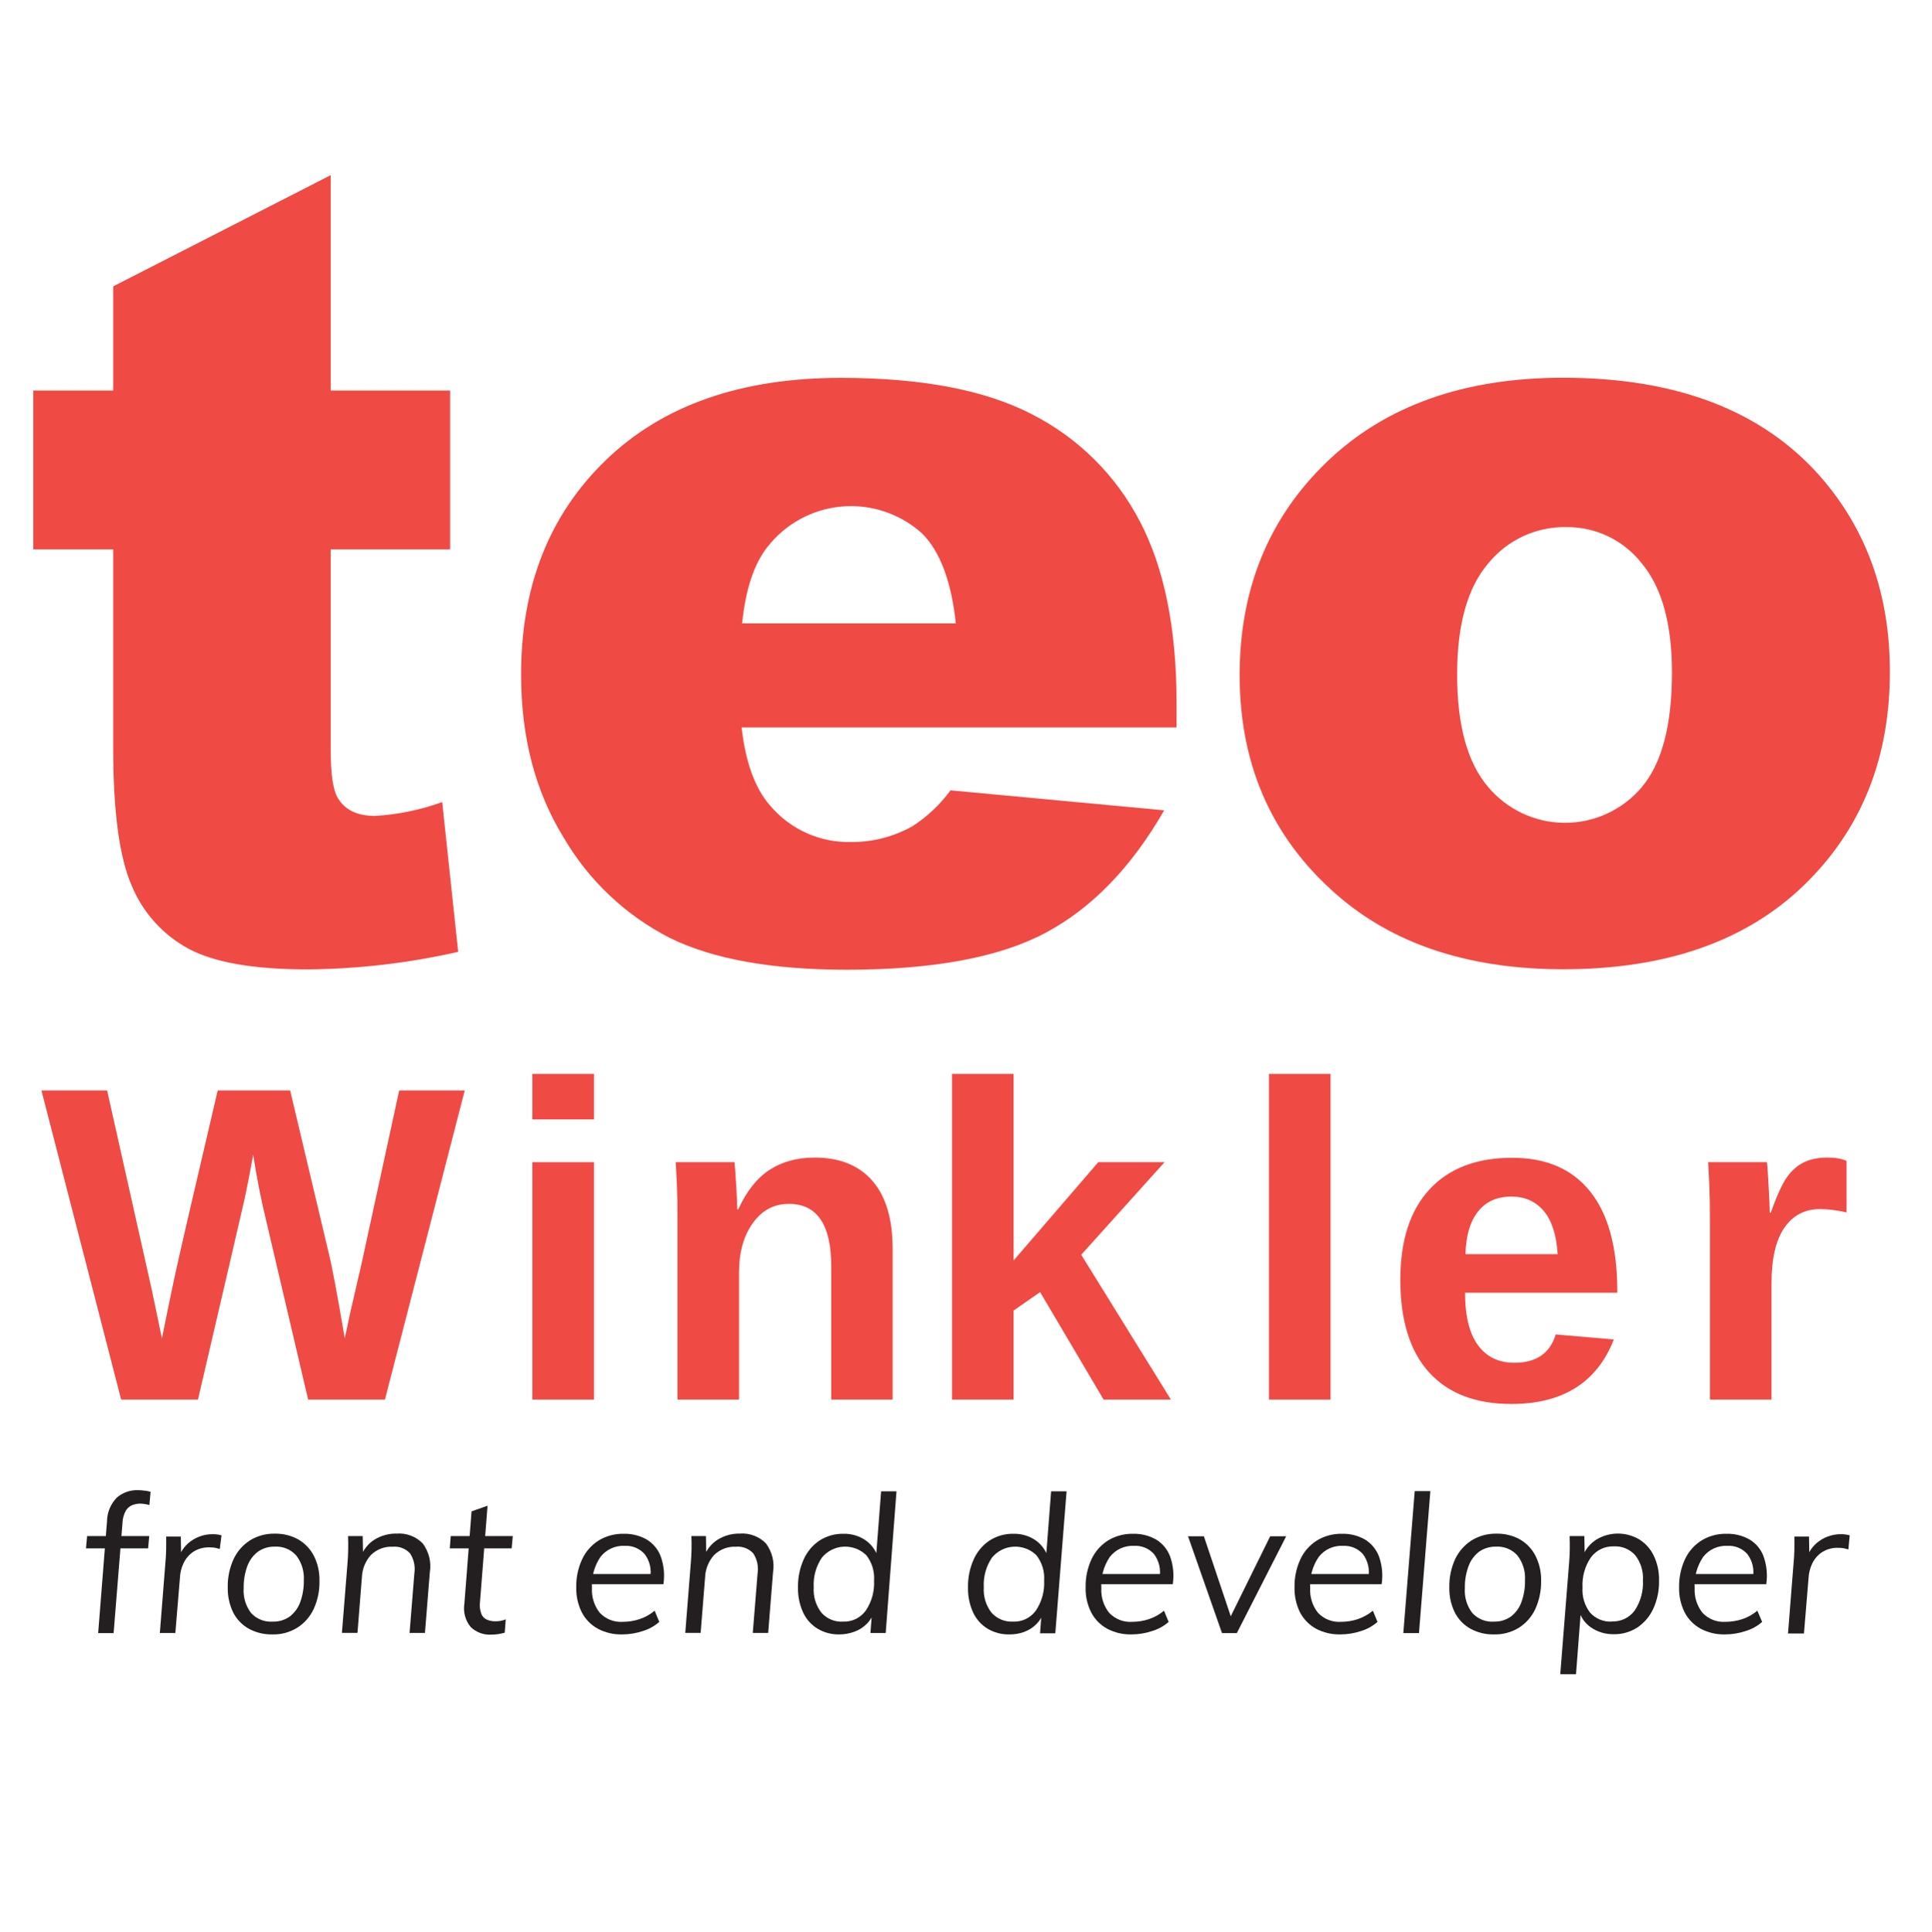
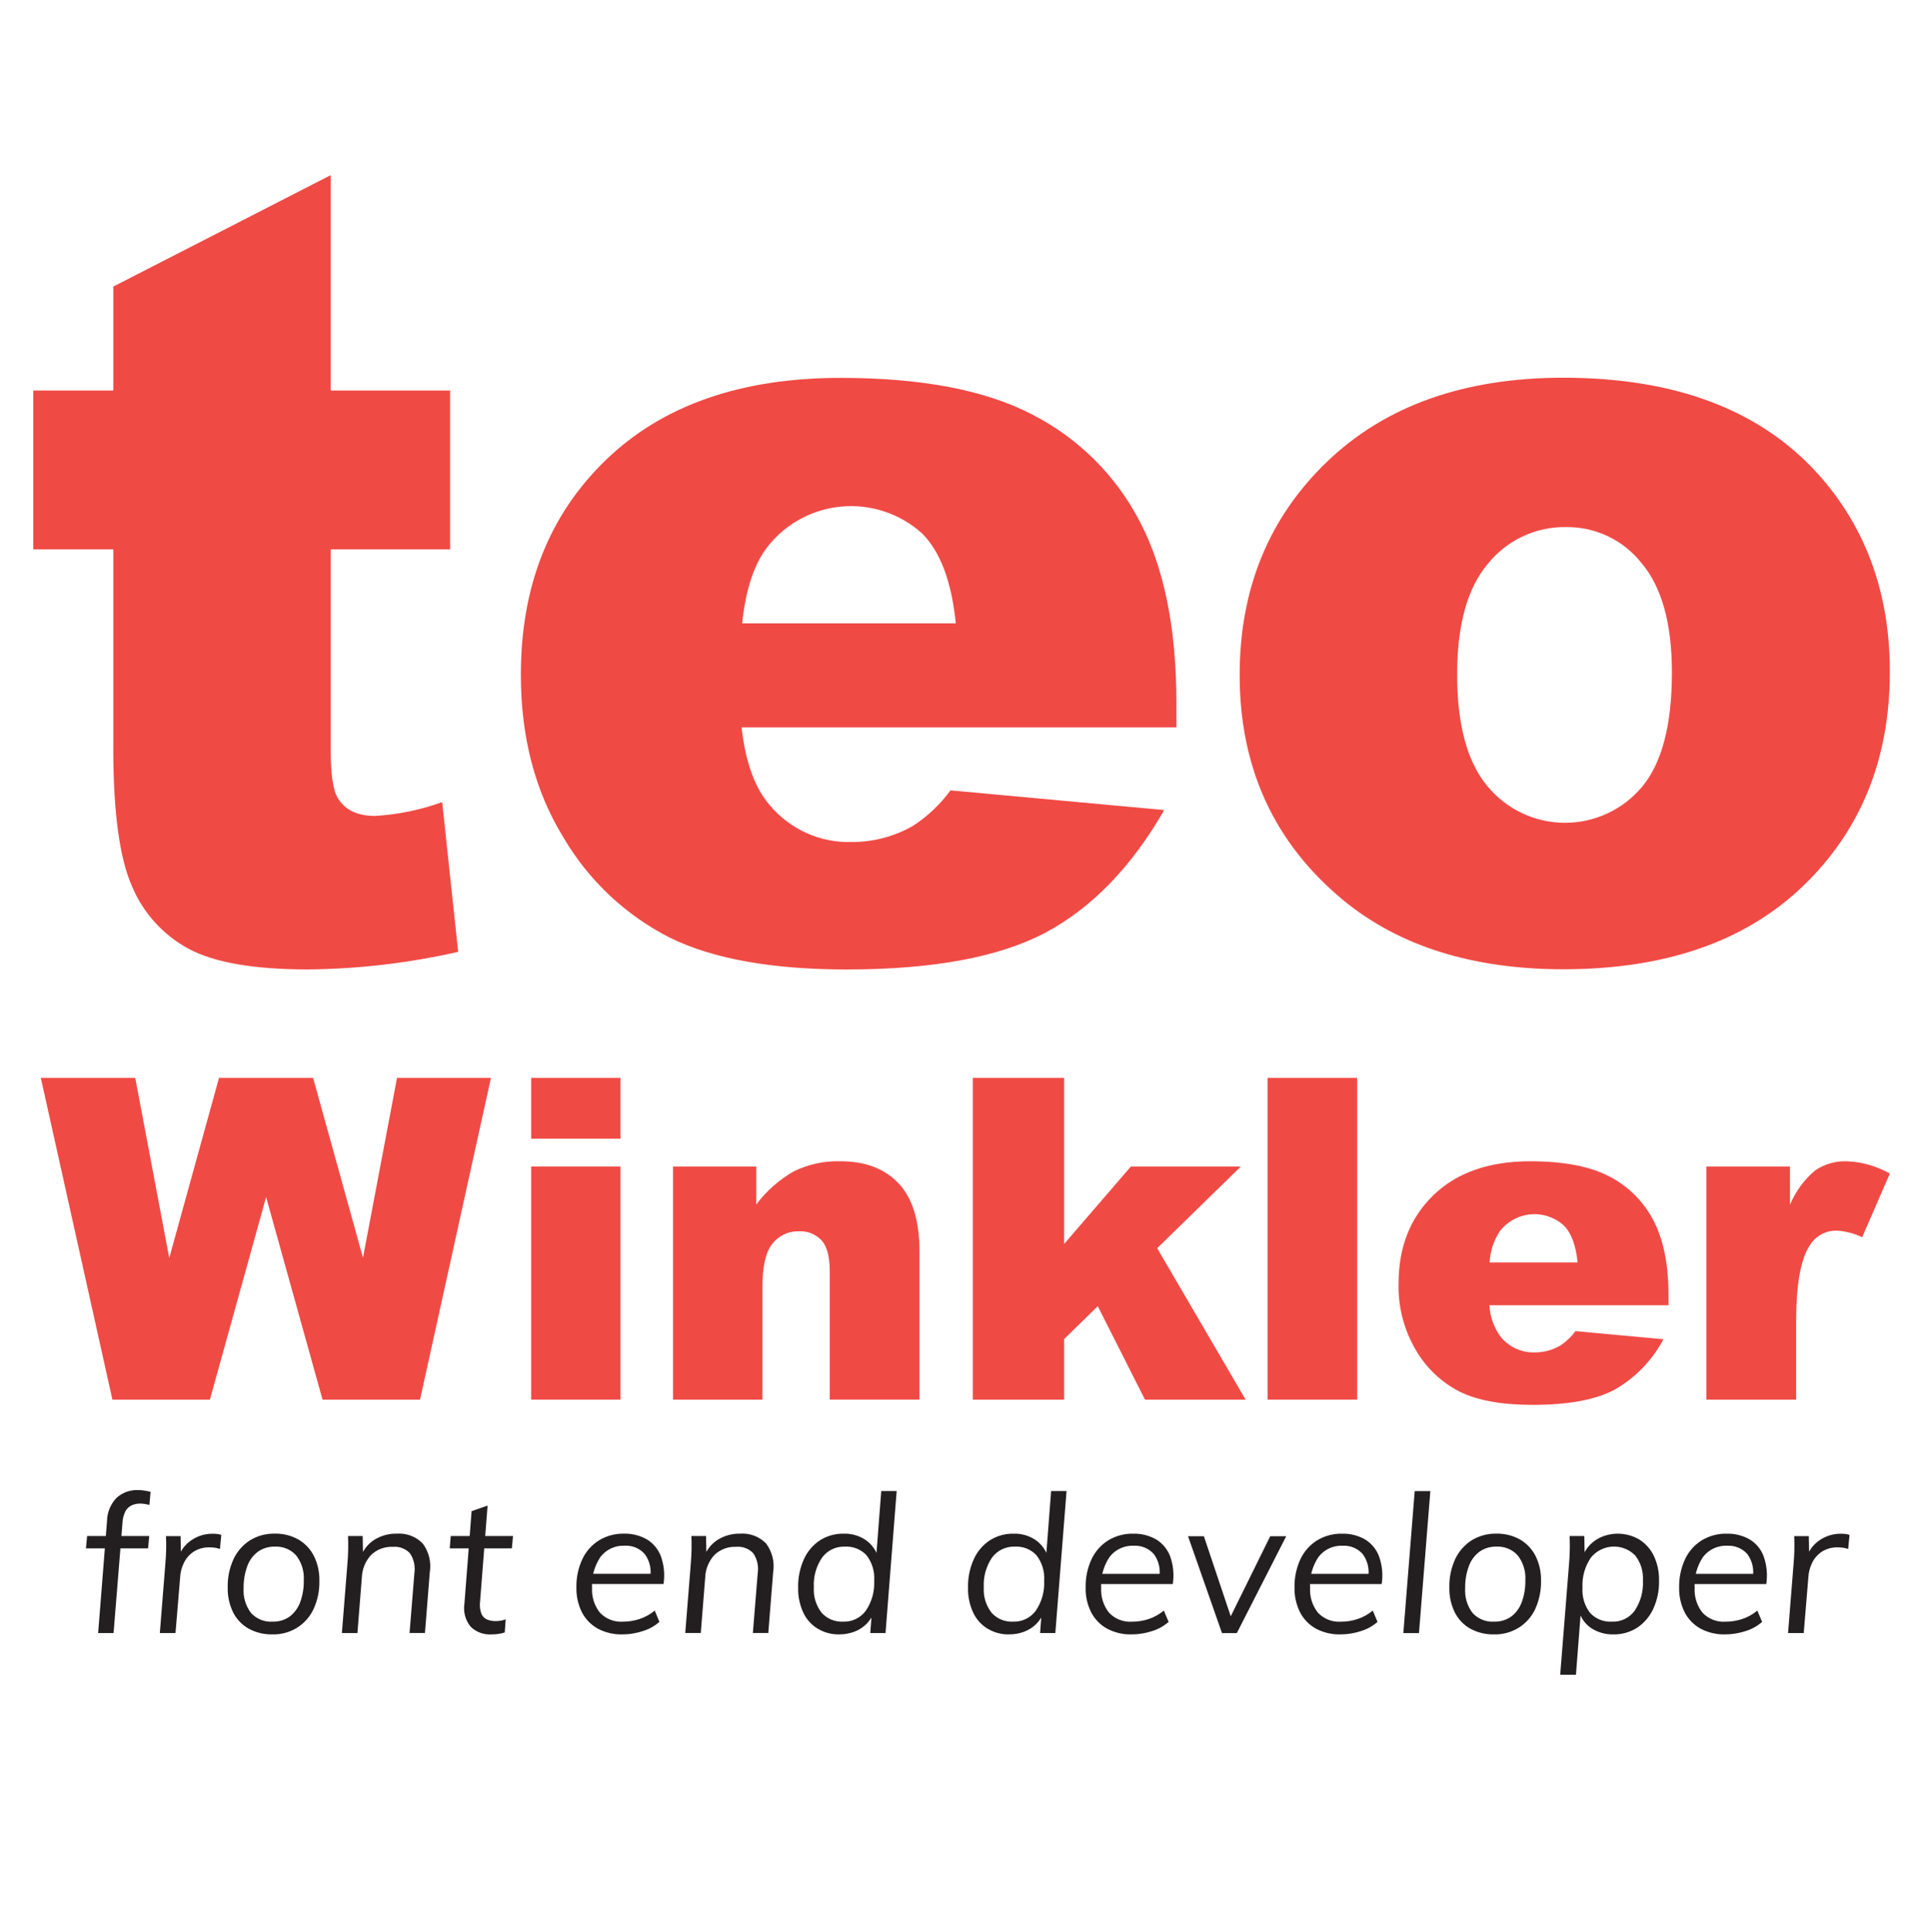
<svg xmlns="http://www.w3.org/2000/svg" width="290" height="290" viewBox="0 0 290 290">
  <defs>
    <clipPath id="a">
-       <rect x="-5" y="26.3" width="300" height="242.74" fill="none" />
+       <rect x="-5" y="26.304" width="300" height="242.741" fill="none" />
    </clipPath>
  </defs>
  <g clip-path="url(#a)">
-     <path d="M49.66,26.3V58.64H67.59V82.5H49.66v30.11c0,3.62.34,6,1.05,7.19q1.59,2.72,5.6,2.72a35.63,35.63,0,0,0,10.09-2.08l2.4,22.49a106.12,106.12,0,0,1-22.57,2.64q-12.16,0-17.93-3.11A19,19,0,0,1,19.78,133Q17,126.62,17,112.39V82.5H5V58.64H17V43Z" fill="#f04a45" />
-     <path d="M176.67,109.23H111.36q.89,7.84,4.24,11.69a15.43,15.43,0,0,0,12.33,5.52,18.46,18.46,0,0,0,9.13-2.4,21.43,21.43,0,0,0,5.67-5.36l32.09,3q-7.37,12.81-17.77,18.37t-29.85,5.57q-16.89,0-26.58-4.76a39,39,0,0,1-16-15.12q-6.37-10.36-6.37-24.38Q78.21,81.4,91,69.07t35.25-12.33q18.26,0,28.81,5.52a37.3,37.3,0,0,1,16.09,16q5.52,10.49,5.53,27.29v3.67ZM143.53,93.62q-1-9.45-5.08-13.53a15.92,15.92,0,0,0-23.24,2.08q-3,3.84-3.77,11.44h32.09Z" fill="#f04a45" />
-     <path d="M186.15,101.39q0-19.45,13.13-32.06t35.45-12.61q25.53,0,38.58,14.8,10.49,11.94,10.48,29.37,0,19.62-13,32.13t-36,12.53q-20.49,0-33.13-10.41Q186.16,122.29,186.15,101.39Zm32.66-.09q0,11.37,4.6,16.81a15.08,15.08,0,0,0,23.13.09q4.53-5.37,4.53-17.21,0-11-4.57-16.44a14.2,14.2,0,0,0-11.28-5.4,14.75,14.75,0,0,0-11.76,5.48C220.35,88.27,218.81,93.84,218.81,101.3Z" fill="#f04a45" />
+     <path d="M49.662,26.3V58.642H67.59V82.5H49.662v30.114c0,3.621.341,6.021,1.045,7.19q1.6,2.715,5.607,2.721a35.773,35.773,0,0,0,10.086-2.08l2.4,22.49a106.167,106.167,0,0,1-22.572,2.638q-12.167,0-17.928-3.114a19.019,19.019,0,0,1-8.524-9.476q-2.763-6.361-2.762-20.586V82.5H5V58.642H17.014V43.032Z" fill="#f04a45" />
+     <path d="M176.666,109.228H111.359q.883,7.853,4.241,11.69a15.433,15.433,0,0,0,12.331,5.524,18.5,18.5,0,0,0,9.124-2.4,21.554,21.554,0,0,0,5.679-5.358l32.09,2.958q-7.371,12.8-17.772,18.373-10.413,5.555-29.855,5.565-16.884,0-26.576-4.758A39.012,39.012,0,0,1,84.576,125.7q-6.363-10.365-6.362-24.372,0-19.925,12.765-32.255t35.255-12.331q18.249,0,28.811,5.524a37.321,37.321,0,0,1,16.086,16q5.524,10.489,5.524,27.29v3.672Zm-33.135-15.61q-.962-9.45-5.079-13.531a15.935,15.935,0,0,0-23.245,2.079q-2.964,3.849-3.766,11.442h32.09Z" fill="#f04a45" />
+     <path d="M186.152,101.387q0-19.443,13.127-32.059,13.128-12.6,35.452-12.61,25.525,0,38.576,14.8,10.49,11.932,10.479,29.368,0,19.614-13,32.132T234.8,145.549q-20.5,0-33.134-10.407Q186.166,122.278,186.152,101.387Zm32.658-.083q0,11.359,4.6,16.811a15.085,15.085,0,0,0,23.131.082q4.515-5.369,4.521-17.2,0-11.049-4.563-16.448a14.21,14.21,0,0,0-11.286-5.4,14.755,14.755,0,0,0-11.762,5.482Q218.8,90.091,218.81,101.3Z" fill="#f04a45" />
  </g>
  <g style="isolation:isolate">
-     <text transform="translate(6.16 210.17)" font-size="67.49" fill="#f04a45" font-family="Arial-Black, Arial" font-weight="800" letter-spacing="0.01em" style="isolation:isolate">W</text>
-     <text transform="translate(75.22 210.17)" font-size="67.49" fill="#f04a45" font-family="Arial-Black, Arial" font-weight="800" style="isolation:isolate">i</text>
-     <text transform="translate(97.01 210.17)" font-size="67.49" fill="#f04a45" font-family="Arial-Black, Arial" font-weight="800" style="isolation:isolate">nk</text>
-     <text transform="translate(185.83 210.17)" font-size="67.49" fill="#f04a45" font-family="Arial-Black, Arial" font-weight="800" style="isolation:isolate">l</text>
-     <text transform="translate(207.64 210.17)" font-size="67.49" fill="#f04a45" font-family="Arial-Black, Arial" font-weight="800" style="isolation:isolate">e</text>
-     <text transform="translate(252.05 210.17)" font-size="67.49" fill="#f04a45" font-family="Arial-Black, Arial" font-weight="800" style="isolation:isolate">r</text>
+     <g style="isolation:isolate">
+       <path d="M6.131,161.859h14.18l5.105,27.047,7.472-27.047H47.017l7.49,27.011,5.111-27.011H73.724l-10.65,48.314H48.434L39.96,179.754l-8.44,30.419H16.879Z" fill="#f04a45" />
+     </g>
+     <g style="isolation:isolate">
+       <path d="M79.763,161.859H93.176v9.129H79.763Zm0,13.314H93.176v35H79.763Z" fill="#f04a45" />
+     </g>
+     <g style="isolation:isolate">
+       <path d="M101.065,175.173h12.491v5.7a18.6,18.6,0,0,1,5.668-4.993,14.934,14.934,0,0,1,6.987-1.5q5.57,0,8.717,3.311t3.147,10.234v22.245H124.6V190.927q0-3.3-1.219-4.664a4.358,4.358,0,0,0-3.428-1.367A4.873,4.873,0,0,0,116,186.741q-1.517,1.846-1.516,6.624v16.808H101.065Z" fill="#f04a45" />
+       <path d="M146.084,161.859h13.709V186.8l10.02-11.625h16.509l-12.554,12.261,13.281,22.739H171.936l-7.09-14.03-5.053,4.934v9.1H146.084Z" fill="#f04a45" />
+     </g>
+     <g style="isolation:isolate">
+       <path d="M190.348,161.859h13.446v48.314H190.348Z" fill="#f04a45" />
+     </g>
+     <g style="isolation:isolate">
+       <path d="M250.549,196H223.656a8.671,8.671,0,0,0,1.747,4.811,6.359,6.359,0,0,0,5.076,2.274,7.62,7.62,0,0,0,3.756-.988,8.842,8.842,0,0,0,2.34-2.208l13.216,1.219a18.947,18.947,0,0,1-7.316,7.564q-4.285,2.289-12.293,2.29-6.954,0-10.942-1.961a16.058,16.058,0,0,1-6.607-6.229,18.793,18.793,0,0,1-2.62-10.035q0-8.205,5.256-13.281t14.517-5.075q7.515,0,11.864,2.273a15.341,15.341,0,0,1,6.624,6.592q2.275,4.317,2.275,11.237Zm-13.644-6.427q-.395-3.888-2.092-5.569a6.569,6.569,0,0,0-9.575.856,9.3,9.3,0,0,0-1.549,4.713Z" fill="#f04a45" />
+     </g>
+     <g style="isolation:isolate">
+       <path d="M256.235,175.173h12.557v5.734a13.672,13.672,0,0,1,3.74-5.124,7.889,7.889,0,0,1,4.762-1.4,14.172,14.172,0,0,1,6.493,1.845l-4.153,9.557a10.538,10.538,0,0,0-3.757-.988,4.631,4.631,0,0,0-4.086,2.175q-2.077,3.064-2.076,11.468v11.733h-13.48Z" fill="#f04a45" />
+     </g>
  </g>
-   <path d="M12.91,232.51l.17-1.85h9.33l-.17,1.85ZM22.43,226a5.58,5.58,0,0,0-1.38-.21,3.16,3.16,0,0,0-1.24.25,2,2,0,0,0-.95.87,4.12,4.12,0,0,0-.47,1.81l-1.33,16.51H14.74l1.33-16.83a5.18,5.18,0,0,1,1.45-3.49,4.58,4.58,0,0,1,3.19-1.14,6.16,6.16,0,0,1,.95.07c.32,0,.65.11.95.18Z" fill="#231f20" />
-   <path d="M24,245.23l.83-10.49c.07-.67.1-1.35.12-2s0-1.36,0-2h2.2l.06,3.59-.35-.5a4.94,4.94,0,0,1,2-2.54,5.57,5.57,0,0,1,3.1-.91,4,4,0,0,1,.71.05,2.88,2.88,0,0,1,.59.13L33,232.6c-.23-.07-.47-.13-.7-.18a4.66,4.66,0,0,0-.8-.06,4.26,4.26,0,0,0-2.47.66,4.18,4.18,0,0,0-1.46,1.7,5.49,5.49,0,0,0-.55,2.18l-.69,8.32H24Z" fill="#231f20" />
-   <path d="M40.91,245.43a7.06,7.06,0,0,1-3.58-.87A5.86,5.86,0,0,1,35,242.11a8.23,8.23,0,0,1-.8-3.73,9.63,9.63,0,0,1,.88-4.27,6.71,6.71,0,0,1,2.47-2.81,6.86,6.86,0,0,1,3.7-1,7,7,0,0,1,3.56.88,6,6,0,0,1,2.33,2.47,7.91,7.91,0,0,1,.83,3.72,9.63,9.63,0,0,1-.88,4.27,6.64,6.64,0,0,1-2.48,2.8A6.72,6.72,0,0,1,40.91,245.43Zm.06-1.92a4.19,4.19,0,0,0,2.53-.76,4.78,4.78,0,0,0,1.58-2.16,9.13,9.13,0,0,0,.54-3.3,5.53,5.53,0,0,0-1.15-3.73,4,4,0,0,0-3.2-1.31,4.23,4.23,0,0,0-2.54.76,4.77,4.77,0,0,0-1.6,2.18,9.11,9.11,0,0,0-.54,3.29,5.54,5.54,0,0,0,1.12,3.75A4.06,4.06,0,0,0,41,243.51Z" fill="#231f20" />
-   <path d="M51.34,245.23l.84-10.49a32.62,32.62,0,0,0,.08-4.08h2.2l.06,3-.35.14a5,5,0,0,1,2.06-2.6,6.1,6.1,0,0,1,3.33-.91,4.94,4.94,0,0,1,3.92,1.48,5.72,5.72,0,0,1,1.06,4.35l-.73,9.09H61.5l.72-8.95a4.26,4.26,0,0,0-.65-3,3.13,3.13,0,0,0-2.57-1,4.42,4.42,0,0,0-3.29,1.23,5.3,5.3,0,0,0-1.37,3.37l-.66,8.34H51.34Z" fill="#231f20" />
-   <path d="M67.54,232.51l.14-1.85H77l-.17,1.85Zm8.4,10.66-.15,2c-.31.09-.63.16-1,.22a6.8,6.8,0,0,1-1,.07,4.08,4.08,0,0,1-3.13-1.16,4.42,4.42,0,0,1-.93-3.48l1.08-13.87,2.4-.84-1.13,14.4a3.85,3.85,0,0,0,.19,1.82,1.54,1.54,0,0,0,.83.88,3.14,3.14,0,0,0,1.3.25,4.59,4.59,0,0,0,.76-.06A3.66,3.66,0,0,0,75.94,243.17Z" fill="#231f20" />
-   <path d="M99,243.55a6.59,6.59,0,0,1-2.46,1.37,9.84,9.84,0,0,1-3.11.51,7.4,7.4,0,0,1-3.69-.87,5.91,5.91,0,0,1-2.38-2.45,8,8,0,0,1-.83-3.73,9.6,9.6,0,0,1,.88-4.23,6.68,6.68,0,0,1,2.49-2.83,7,7,0,0,1,3.78-1,6.59,6.59,0,0,1,3.43.86,5,5,0,0,1,2.11,2.55,8.55,8.55,0,0,1,.4,4.16h-11l.08-1.53h9.71l-.79.61a4.48,4.48,0,0,0-.81-3.59,3.71,3.71,0,0,0-3-1.25,4.33,4.33,0,0,0-3.65,1.67,7.55,7.55,0,0,0-1.27,4.68,5.47,5.47,0,0,0,1.17,3.7,4.33,4.33,0,0,0,3.46,1.36,8,8,0,0,0,2.51-.4,6.81,6.81,0,0,0,2.27-1.27Z" fill="#231f20" />
-   <path d="M102.9,245.23l.83-10.49a30.81,30.81,0,0,0,.09-4.08H106l.06,3-.35.14a5,5,0,0,1,2.06-2.6,6.1,6.1,0,0,1,3.33-.91,4.94,4.94,0,0,1,3.92,1.48,5.72,5.72,0,0,1,1.06,4.35l-.73,9.09h-2.31l.72-8.95a4.26,4.26,0,0,0-.65-3,3.13,3.13,0,0,0-2.57-1,4.42,4.42,0,0,0-3.29,1.23,5.3,5.3,0,0,0-1.37,3.37l-.67,8.34H102.9Z" fill="#231f20" />
-   <path d="M126,245.43a6.07,6.07,0,0,1-3.23-.86,5.58,5.58,0,0,1-2.17-2.43,8.51,8.51,0,0,1-.77-3.73,9.82,9.82,0,0,1,.86-4.26,6.67,6.67,0,0,1,2.39-2.83,6.41,6.41,0,0,1,3.59-1,5.61,5.61,0,0,1,3.34,1,4.89,4.89,0,0,1,1.89,2.74l-.4.37.81-10.49h2.31L133,245.22h-2.29l.29-3.91.29.64a4.53,4.53,0,0,1-1.13,1.89,5,5,0,0,1-1.85,1.18A6.41,6.41,0,0,1,126,245.43Zm.6-1.92a4,4,0,0,0,3.41-1.66,7.35,7.35,0,0,0,1.24-4.5,5.57,5.57,0,0,0-1.15-3.8,4.54,4.54,0,0,0-6.67.33,7.24,7.24,0,0,0-1.24,4.48,5.62,5.62,0,0,0,1.16,3.81A4,4,0,0,0,126.62,243.51Z" fill="#231f20" />
-   <path d="M151.53,245.43a6.07,6.07,0,0,1-3.23-.86,5.58,5.58,0,0,1-2.17-2.43,8.51,8.51,0,0,1-.77-3.73,9.82,9.82,0,0,1,.86-4.26,6.67,6.67,0,0,1,2.39-2.83,6.41,6.41,0,0,1,3.59-1,5.61,5.61,0,0,1,3.34,1,4.89,4.89,0,0,1,1.89,2.74l-.4.37.81-10.49h2.32l-1.69,21.32h-2.29l.29-3.91.29.64a4.53,4.53,0,0,1-1.13,1.89,5,5,0,0,1-1.85,1.18A6.24,6.24,0,0,1,151.53,245.43Zm.61-1.92a4,4,0,0,0,3.41-1.66,7.35,7.35,0,0,0,1.24-4.5,5.57,5.57,0,0,0-1.15-3.8,4.54,4.54,0,0,0-6.67.33,7.24,7.24,0,0,0-1.24,4.48,5.62,5.62,0,0,0,1.16,3.81A4.06,4.06,0,0,0,152.14,243.51Z" fill="#231f20" />
-   <path d="M175.49,243.55a6.56,6.56,0,0,1-2.47,1.37,9.73,9.73,0,0,1-3.1.51,7.4,7.4,0,0,1-3.69-.87,5.91,5.91,0,0,1-2.38-2.45,7.86,7.86,0,0,1-.83-3.73,9.6,9.6,0,0,1,.88-4.23,6.68,6.68,0,0,1,2.49-2.83,7,7,0,0,1,3.78-1,6.59,6.59,0,0,1,3.43.86,5,5,0,0,1,2.11,2.55,8.55,8.55,0,0,1,.4,4.16h-11l.08-1.53h9.71l-.79.61a4.52,4.52,0,0,0-.81-3.59,3.71,3.71,0,0,0-3-1.25,4.33,4.33,0,0,0-3.65,1.67,7.55,7.55,0,0,0-1.27,4.68,5.47,5.47,0,0,0,1.17,3.7,4.32,4.32,0,0,0,3.46,1.36,8,8,0,0,0,2.51-.4,6.91,6.91,0,0,0,2.27-1.27Z" fill="#231f20" />
-   <path d="M183.5,245.23l-5.1-14.54h2.38l4.32,12.86h-.7l6.34-12.86h2.4l-7.41,14.54Z" fill="#231f20" />
-   <path d="M206.85,243.55a6.59,6.59,0,0,1-2.46,1.37,9.78,9.78,0,0,1-3.1.51,7.47,7.47,0,0,1-3.7-.87,6,6,0,0,1-2.38-2.45,8.11,8.11,0,0,1-.82-3.73,9.6,9.6,0,0,1,.88-4.23,6.61,6.61,0,0,1,2.49-2.83,7,7,0,0,1,3.77-1,6.6,6.6,0,0,1,3.44.86,5.11,5.11,0,0,1,2.11,2.55,8.56,8.56,0,0,1,.39,4.16h-11l.09-1.53h9.7l-.79.61a4.52,4.52,0,0,0-.8-3.59,3.74,3.74,0,0,0-3-1.25,4.32,4.32,0,0,0-3.65,1.67,7.55,7.55,0,0,0-1.28,4.68,5.52,5.52,0,0,0,1.17,3.7,4.35,4.35,0,0,0,3.47,1.36,7.93,7.93,0,0,0,2.5-.4,7,7,0,0,0,2.28-1.27Z" fill="#231f20" />
-   <path d="M210.73,245.23l1.71-21.32h2.35l-1.71,21.32Z" fill="#231f20" />
-   <path d="M224.36,245.43a7.06,7.06,0,0,1-3.58-.87,5.8,5.8,0,0,1-2.33-2.45,8.11,8.11,0,0,1-.81-3.73,9.63,9.63,0,0,1,.88-4.27A6.78,6.78,0,0,1,221,231.3a6.92,6.92,0,0,1,3.71-1,7,7,0,0,1,3.56.88,6,6,0,0,1,2.32,2.47,7.91,7.91,0,0,1,.83,3.72,9.77,9.77,0,0,1-.88,4.27,6.69,6.69,0,0,1-2.47,2.8A6.81,6.81,0,0,1,224.36,245.43Zm0-1.92a4.16,4.16,0,0,0,2.52-.76,4.78,4.78,0,0,0,1.58-2.16,8.92,8.92,0,0,0,.54-3.3,5.48,5.48,0,0,0-1.15-3.73,4,4,0,0,0-3.19-1.31,4.26,4.26,0,0,0-2.55.76,4.76,4.76,0,0,0-1.59,2.18,8.89,8.89,0,0,0-.55,3.29,5.49,5.49,0,0,0,1.13,3.75A4.05,4.05,0,0,0,224.41,243.51Z" fill="#231f20" />
-   <path d="M234.29,251.48l1.33-16.74a30.81,30.81,0,0,0,.08-4.08h2.21l.06,3-.32.14a4.85,4.85,0,0,1,1.16-1.88,5.19,5.19,0,0,1,1.85-1.2,6.31,6.31,0,0,1,5.49.44,5.86,5.86,0,0,1,2.19,2.45,8.23,8.23,0,0,1,.79,3.73,9.67,9.67,0,0,1-.87,4.24,6.8,6.8,0,0,1-2.4,2.82,6.33,6.33,0,0,1-3.59,1,5.83,5.83,0,0,1-3.34-1,4.53,4.53,0,0,1-1.86-2.69l.37-.44-.78,10.14h-2.37Zm7.79-8a4,4,0,0,0,3.4-1.65,7.42,7.42,0,0,0,1.23-4.52,5.52,5.52,0,0,0-1.16-3.77,4,4,0,0,0-3.22-1.33,4.09,4.09,0,0,0-3.43,1.65,7.29,7.29,0,0,0-1.26,4.52,5.55,5.55,0,0,0,1.15,3.8A4.14,4.14,0,0,0,242.08,243.51Z" fill="#231f20" />
-   <path d="M264.61,243.55a6.56,6.56,0,0,1-2.47,1.37,9.73,9.73,0,0,1-3.1.51,7.4,7.4,0,0,1-3.69-.87,5.91,5.91,0,0,1-2.38-2.45,8,8,0,0,1-.83-3.73,9.75,9.75,0,0,1,.88-4.23,6.68,6.68,0,0,1,2.49-2.83,7,7,0,0,1,3.78-1,6.59,6.59,0,0,1,3.43.86,4.91,4.91,0,0,1,2.11,2.55,8.67,8.67,0,0,1,.4,4.16h-11l.08-1.53H264l-.79.61a4.48,4.48,0,0,0-.81-3.59,3.71,3.71,0,0,0-3-1.25,4.33,4.33,0,0,0-3.65,1.67,7.55,7.55,0,0,0-1.27,4.68,5.47,5.47,0,0,0,1.17,3.7,4.32,4.32,0,0,0,3.46,1.36,8,8,0,0,0,2.51-.4,6.91,6.91,0,0,0,2.27-1.27Z" fill="#231f20" />
-   <path d="M268.5,245.23l.83-10.49c.07-.67.1-1.35.12-2s0-1.36,0-2h2.2l.06,3.59-.35-.5a4.94,4.94,0,0,1,2-2.54,5.57,5.57,0,0,1,3.1-.91,4,4,0,0,1,.71.05,2.88,2.88,0,0,1,.59.13l-.2,2.11c-.23-.07-.47-.13-.7-.18a4.66,4.66,0,0,0-.8-.06,4.26,4.26,0,0,0-2.47.66,4.18,4.18,0,0,0-1.46,1.7,5.66,5.66,0,0,0-.55,2.18l-.69,8.32H268.5Z" fill="#231f20" />
+   <path d="M12.907,232.508l.176-1.852h9.331l-.176,1.852Zm9.527-6.517a5.4,5.4,0,0,0-1.386-.207,3.084,3.084,0,0,0-1.241.248,2.063,2.063,0,0,0-.952.869,4.212,4.212,0,0,0-.465,1.81l-1.335,16.511H14.738l1.334-16.832a5.138,5.138,0,0,1,1.449-3.486,4.559,4.559,0,0,1,3.186-1.148,6.082,6.082,0,0,1,.952.072c.32.052.651.114.951.187Z" fill="#231f20" />
+   <path d="M24,245.232l.837-10.49c.063-.672.094-1.355.114-2.038s.011-1.365-.031-2.038h2.2l.062,3.59-.352-.5a4.91,4.91,0,0,1,2-2.534,5.583,5.583,0,0,1,3.1-.91,5.316,5.316,0,0,1,.714.041,2.912,2.912,0,0,1,.589.134l-.206,2.111a5.514,5.514,0,0,0-.694-.176,4.676,4.676,0,0,0-.806-.062,4.253,4.253,0,0,0-2.473.662,4.176,4.176,0,0,0-1.458,1.7,5.481,5.481,0,0,0-.549,2.182l-.693,8.318H24Z" fill="#231f20" />
+   <path d="M40.91,245.428a7.085,7.085,0,0,1-3.579-.868A5.794,5.794,0,0,1,35,242.108a8.112,8.112,0,0,1-.806-3.724,9.633,9.633,0,0,1,.879-4.273,6.775,6.775,0,0,1,2.472-2.814,6.872,6.872,0,0,1,3.7-1,6.98,6.98,0,0,1,3.558.879,6,6,0,0,1,2.328,2.462,7.982,7.982,0,0,1,.828,3.725,9.629,9.629,0,0,1-.88,4.272,6.583,6.583,0,0,1-2.472,2.793A6.734,6.734,0,0,1,40.91,245.428Zm.062-1.913a4.2,4.2,0,0,0,2.525-.766,4.765,4.765,0,0,0,1.582-2.162,9.08,9.08,0,0,0,.538-3.3,5.5,5.5,0,0,0-1.148-3.724,4.013,4.013,0,0,0-3.2-1.314,4.194,4.194,0,0,0-2.544.766,4.711,4.711,0,0,0-1.594,2.172,9.1,9.1,0,0,0-.548,3.29,5.523,5.523,0,0,0,1.128,3.755A4.06,4.06,0,0,0,40.972,243.515Z" fill="#231f20" />
+   <path d="M51.338,245.232l.838-10.49a31.6,31.6,0,0,0,.083-4.086h2.2l.062,3.01-.352.145a4.957,4.957,0,0,1,2.059-2.6,6.091,6.091,0,0,1,3.331-.911,4.93,4.93,0,0,1,3.921,1.48,5.694,5.694,0,0,1,1.055,4.344l-.724,9.094H61.5l.724-8.949a4.254,4.254,0,0,0-.652-3.01A3.118,3.118,0,0,0,59,232.28a4.416,4.416,0,0,0-3.289,1.231,5.267,5.267,0,0,0-1.376,3.373l-.662,8.338H51.338Z" fill="#231f20" />
+   <path d="M67.538,232.508l.145-1.852h9.351l-.175,1.852Zm8.4,10.665-.145,1.966a7.5,7.5,0,0,1-.952.217,6.585,6.585,0,0,1-1.044.072,4.083,4.083,0,0,1-3.125-1.158,4.393,4.393,0,0,1-.931-3.476l1.076-13.872,2.4-.838-1.127,14.4a3.9,3.9,0,0,0,.186,1.82,1.6,1.6,0,0,0,.838.88,3.176,3.176,0,0,0,1.293.248,4.532,4.532,0,0,0,.765-.062A4.182,4.182,0,0,0,75.938,243.173Z" fill="#231f20" />
+   <path d="M99.017,243.546a6.614,6.614,0,0,1-2.462,1.376,9.756,9.756,0,0,1-3.1.506,7.432,7.432,0,0,1-3.693-.869,5.906,5.906,0,0,1-2.38-2.451,7.977,7.977,0,0,1-.827-3.724,9.6,9.6,0,0,1,.879-4.231,6.67,6.67,0,0,1,2.493-2.835A6.967,6.967,0,0,1,93.7,230.3a6.61,6.61,0,0,1,3.434.859,5.064,5.064,0,0,1,2.111,2.545,8.54,8.54,0,0,1,.393,4.158H88.621l.082-1.531h9.7l-.786.611a4.532,4.532,0,0,0-.807-3.59,3.724,3.724,0,0,0-2.98-1.241,4.332,4.332,0,0,0-3.651,1.665,7.544,7.544,0,0,0-1.273,4.676,5.5,5.5,0,0,0,1.169,3.7,4.34,4.34,0,0,0,3.466,1.366,7.972,7.972,0,0,0,2.5-.4,6.9,6.9,0,0,0,2.276-1.272Z" fill="#231f20" />
+   <path d="M102.9,245.232l.837-10.49a31.6,31.6,0,0,0,.083-4.086h2.2l.062,3.01-.352.145a4.947,4.947,0,0,1,2.059-2.6,6.091,6.091,0,0,1,3.331-.911,4.927,4.927,0,0,1,3.92,1.48,5.69,5.69,0,0,1,1.056,4.344l-.725,9.094h-2.317l.724-8.949a4.259,4.259,0,0,0-.651-3.01,3.12,3.12,0,0,0-2.566-.983,4.419,4.419,0,0,0-3.29,1.231,5.266,5.266,0,0,0-1.375,3.373l-.663,8.338H102.9Z" fill="#231f20" />
+   <path d="M126.017,245.428a6.066,6.066,0,0,1-3.227-.858,5.587,5.587,0,0,1-2.173-2.431,8.515,8.515,0,0,1-.765-3.724,9.831,9.831,0,0,1,.858-4.262,6.665,6.665,0,0,1,2.39-2.835,6.4,6.4,0,0,1,3.59-1.014,5.593,5.593,0,0,1,3.341.973,4.9,4.9,0,0,1,1.893,2.741l-.4.373.807-10.49h2.317l-1.676,21.321h-2.286l.289-3.911.29.642a4.521,4.521,0,0,1-1.128,1.882,5.167,5.167,0,0,1-1.851,1.19A6.456,6.456,0,0,1,126.017,245.428Zm.6-1.913a4.033,4.033,0,0,0,3.414-1.666,7.35,7.35,0,0,0,1.241-4.5,5.586,5.586,0,0,0-1.148-3.8,4.112,4.112,0,0,0-3.258-1.3,4.057,4.057,0,0,0-3.414,1.635,7.241,7.241,0,0,0-1.242,4.479,5.639,5.639,0,0,0,1.159,3.807A4.06,4.06,0,0,0,126.617,243.515Z" fill="#231f20" />
+   <path d="M151.528,245.428a6.068,6.068,0,0,1-3.228-.858,5.585,5.585,0,0,1-2.172-2.431,8.515,8.515,0,0,1-.766-3.724,9.817,9.817,0,0,1,.859-4.262,6.662,6.662,0,0,1,2.389-2.835,6.4,6.4,0,0,1,3.59-1.014,5.591,5.591,0,0,1,3.341.973,4.9,4.9,0,0,1,1.893,2.741l-.4.373.807-10.49h2.317l-1.686,21.321h-2.286l.289-3.911.29.642a4.521,4.521,0,0,1-1.128,1.882,5.167,5.167,0,0,1-1.851,1.19A6.276,6.276,0,0,1,151.528,245.428Zm.61-1.913a4.034,4.034,0,0,0,3.414-1.666,7.356,7.356,0,0,0,1.241-4.5,5.591,5.591,0,0,0-1.148-3.8,4.114,4.114,0,0,0-3.259-1.3,4.06,4.06,0,0,0-3.414,1.635,7.247,7.247,0,0,0-1.241,4.479,5.639,5.639,0,0,0,1.159,3.807A4.06,4.06,0,0,0,152.138,243.515Z" fill="#231f20" />
+   <path d="M175.486,243.546a6.614,6.614,0,0,1-2.462,1.376,9.756,9.756,0,0,1-3.1.506,7.432,7.432,0,0,1-3.693-.869,5.906,5.906,0,0,1-2.38-2.451,7.857,7.857,0,0,1-.827-3.724,9.6,9.6,0,0,1,.879-4.231,6.67,6.67,0,0,1,2.493-2.835,6.967,6.967,0,0,1,3.776-1.014,6.61,6.61,0,0,1,3.434.859,5.064,5.064,0,0,1,2.111,2.545,8.54,8.54,0,0,1,.393,4.158H165.069l.083-1.531h9.7l-.786.611a4.532,4.532,0,0,0-.807-3.59,3.723,3.723,0,0,0-2.979-1.241,4.333,4.333,0,0,0-3.652,1.665,7.55,7.55,0,0,0-1.272,4.676,5.5,5.5,0,0,0,1.169,3.7,4.337,4.337,0,0,0,3.465,1.366,7.983,7.983,0,0,0,2.5-.4,6.9,6.9,0,0,0,2.275-1.272Z" fill="#231f20" />
+   <path d="M183.5,245.232l-5.1-14.545h2.38l4.314,12.859H184.4l6.342-12.859h2.4l-7.417,14.545Z" fill="#231f20" />
+   <path d="M206.852,243.546a6.622,6.622,0,0,1-2.462,1.376,9.762,9.762,0,0,1-3.1.506,7.438,7.438,0,0,1-3.693-.869,5.9,5.9,0,0,1-2.379-2.451,7.977,7.977,0,0,1-.828-3.724,9.6,9.6,0,0,1,.88-4.231,6.664,6.664,0,0,1,2.493-2.835,6.964,6.964,0,0,1,3.776-1.014,6.61,6.61,0,0,1,3.434.859,5.063,5.063,0,0,1,2.11,2.545,8.516,8.516,0,0,1,.393,4.158H196.435l.082-1.531h9.7l-.787.611a4.536,4.536,0,0,0-.806-3.59,3.724,3.724,0,0,0-2.98-1.241A4.332,4.332,0,0,0,198,233.78a7.544,7.544,0,0,0-1.273,4.676,5.5,5.5,0,0,0,1.169,3.7,4.34,4.34,0,0,0,3.466,1.366,7.972,7.972,0,0,0,2.5-.4,6.905,6.905,0,0,0,2.276-1.272Z" fill="#231f20" />
+   <path d="M210.731,245.232l1.707-21.321h2.348l-1.707,21.321Z" fill="#231f20" />
+   <path d="M224.355,245.428a7.085,7.085,0,0,1-3.579-.868,5.794,5.794,0,0,1-2.328-2.452,8.1,8.1,0,0,1-.807-3.724,9.633,9.633,0,0,1,.88-4.273,6.768,6.768,0,0,1,2.472-2.814,6.872,6.872,0,0,1,3.7-1,7.009,7.009,0,0,1,3.558.879,6.009,6.009,0,0,1,2.328,2.462,7.981,7.981,0,0,1,.827,3.725,9.783,9.783,0,0,1-.879,4.272,6.59,6.59,0,0,1-2.472,2.793A6.786,6.786,0,0,1,224.355,245.428Zm.052-1.913a4.2,4.2,0,0,0,2.524-.766,4.767,4.767,0,0,0,1.583-2.162,9.08,9.08,0,0,0,.538-3.3,5.492,5.492,0,0,0-1.149-3.724,4.01,4.01,0,0,0-3.2-1.314,4.2,4.2,0,0,0-2.545.766,4.709,4.709,0,0,0-1.593,2.172,8.886,8.886,0,0,0-.548,3.29,5.523,5.523,0,0,0,1.127,3.755A4.063,4.063,0,0,0,224.407,243.515Z" fill="#231f20" />
+   <path d="M234.286,251.48l1.335-16.738a31.6,31.6,0,0,0,.082-4.086h2.2l.062,3.01-.321.145a4.836,4.836,0,0,1,1.159-1.883,5.361,5.361,0,0,1,1.852-1.2,6.359,6.359,0,0,1,5.493.445,5.891,5.891,0,0,1,2.193,2.452,8.241,8.241,0,0,1,.786,3.724,9.678,9.678,0,0,1-.869,4.242,6.864,6.864,0,0,1-2.4,2.824,6.4,6.4,0,0,1-3.59,1.013,5.822,5.822,0,0,1-3.341-.951,4.539,4.539,0,0,1-1.862-2.69l.372-.434-.786,10.137h-2.369Zm7.79-7.965a3.992,3.992,0,0,0,3.4-1.656,7.414,7.414,0,0,0,1.231-4.52,5.543,5.543,0,0,0-1.158-3.766,4.463,4.463,0,0,0-6.652.321,7.29,7.29,0,0,0-1.262,4.521,5.573,5.573,0,0,0,1.148,3.8A4.152,4.152,0,0,0,242.076,243.515Z" fill="#231f20" />
+   <path d="M264.607,243.546a6.622,6.622,0,0,1-2.462,1.376,9.762,9.762,0,0,1-3.1.506,7.438,7.438,0,0,1-3.693-.869,5.91,5.91,0,0,1-2.379-2.451,7.977,7.977,0,0,1-.828-3.724,9.738,9.738,0,0,1,.88-4.231,6.664,6.664,0,0,1,2.493-2.835,6.964,6.964,0,0,1,3.776-1.014,6.61,6.61,0,0,1,3.434.859,4.967,4.967,0,0,1,2.111,2.545,8.674,8.674,0,0,1,.393,4.158H254.19l.082-1.531h9.7l-.786.611a4.532,4.532,0,0,0-.807-3.59,3.724,3.724,0,0,0-2.98-1.241,4.332,4.332,0,0,0-3.651,1.665,7.544,7.544,0,0,0-1.273,4.676,5.5,5.5,0,0,0,1.169,3.7,4.34,4.34,0,0,0,3.466,1.366,7.972,7.972,0,0,0,2.5-.4,6.9,6.9,0,0,0,2.276-1.272Z" fill="#231f20" />
+   <path d="M268.5,245.232l.837-10.49c.063-.672.094-1.355.114-2.038s.011-1.365-.031-2.038h2.2l.062,3.59-.352-.5a4.91,4.91,0,0,1,2-2.534,5.583,5.583,0,0,1,3.1-.91,5.316,5.316,0,0,1,.714.041,2.912,2.912,0,0,1,.589.134l-.206,2.111a5.514,5.514,0,0,0-.694-.176,4.676,4.676,0,0,0-.806-.062,4.253,4.253,0,0,0-2.473.662,4.176,4.176,0,0,0-1.458,1.7,5.654,5.654,0,0,0-.549,2.182l-.693,8.318H268.5Z" fill="#231f20" />
</svg>
